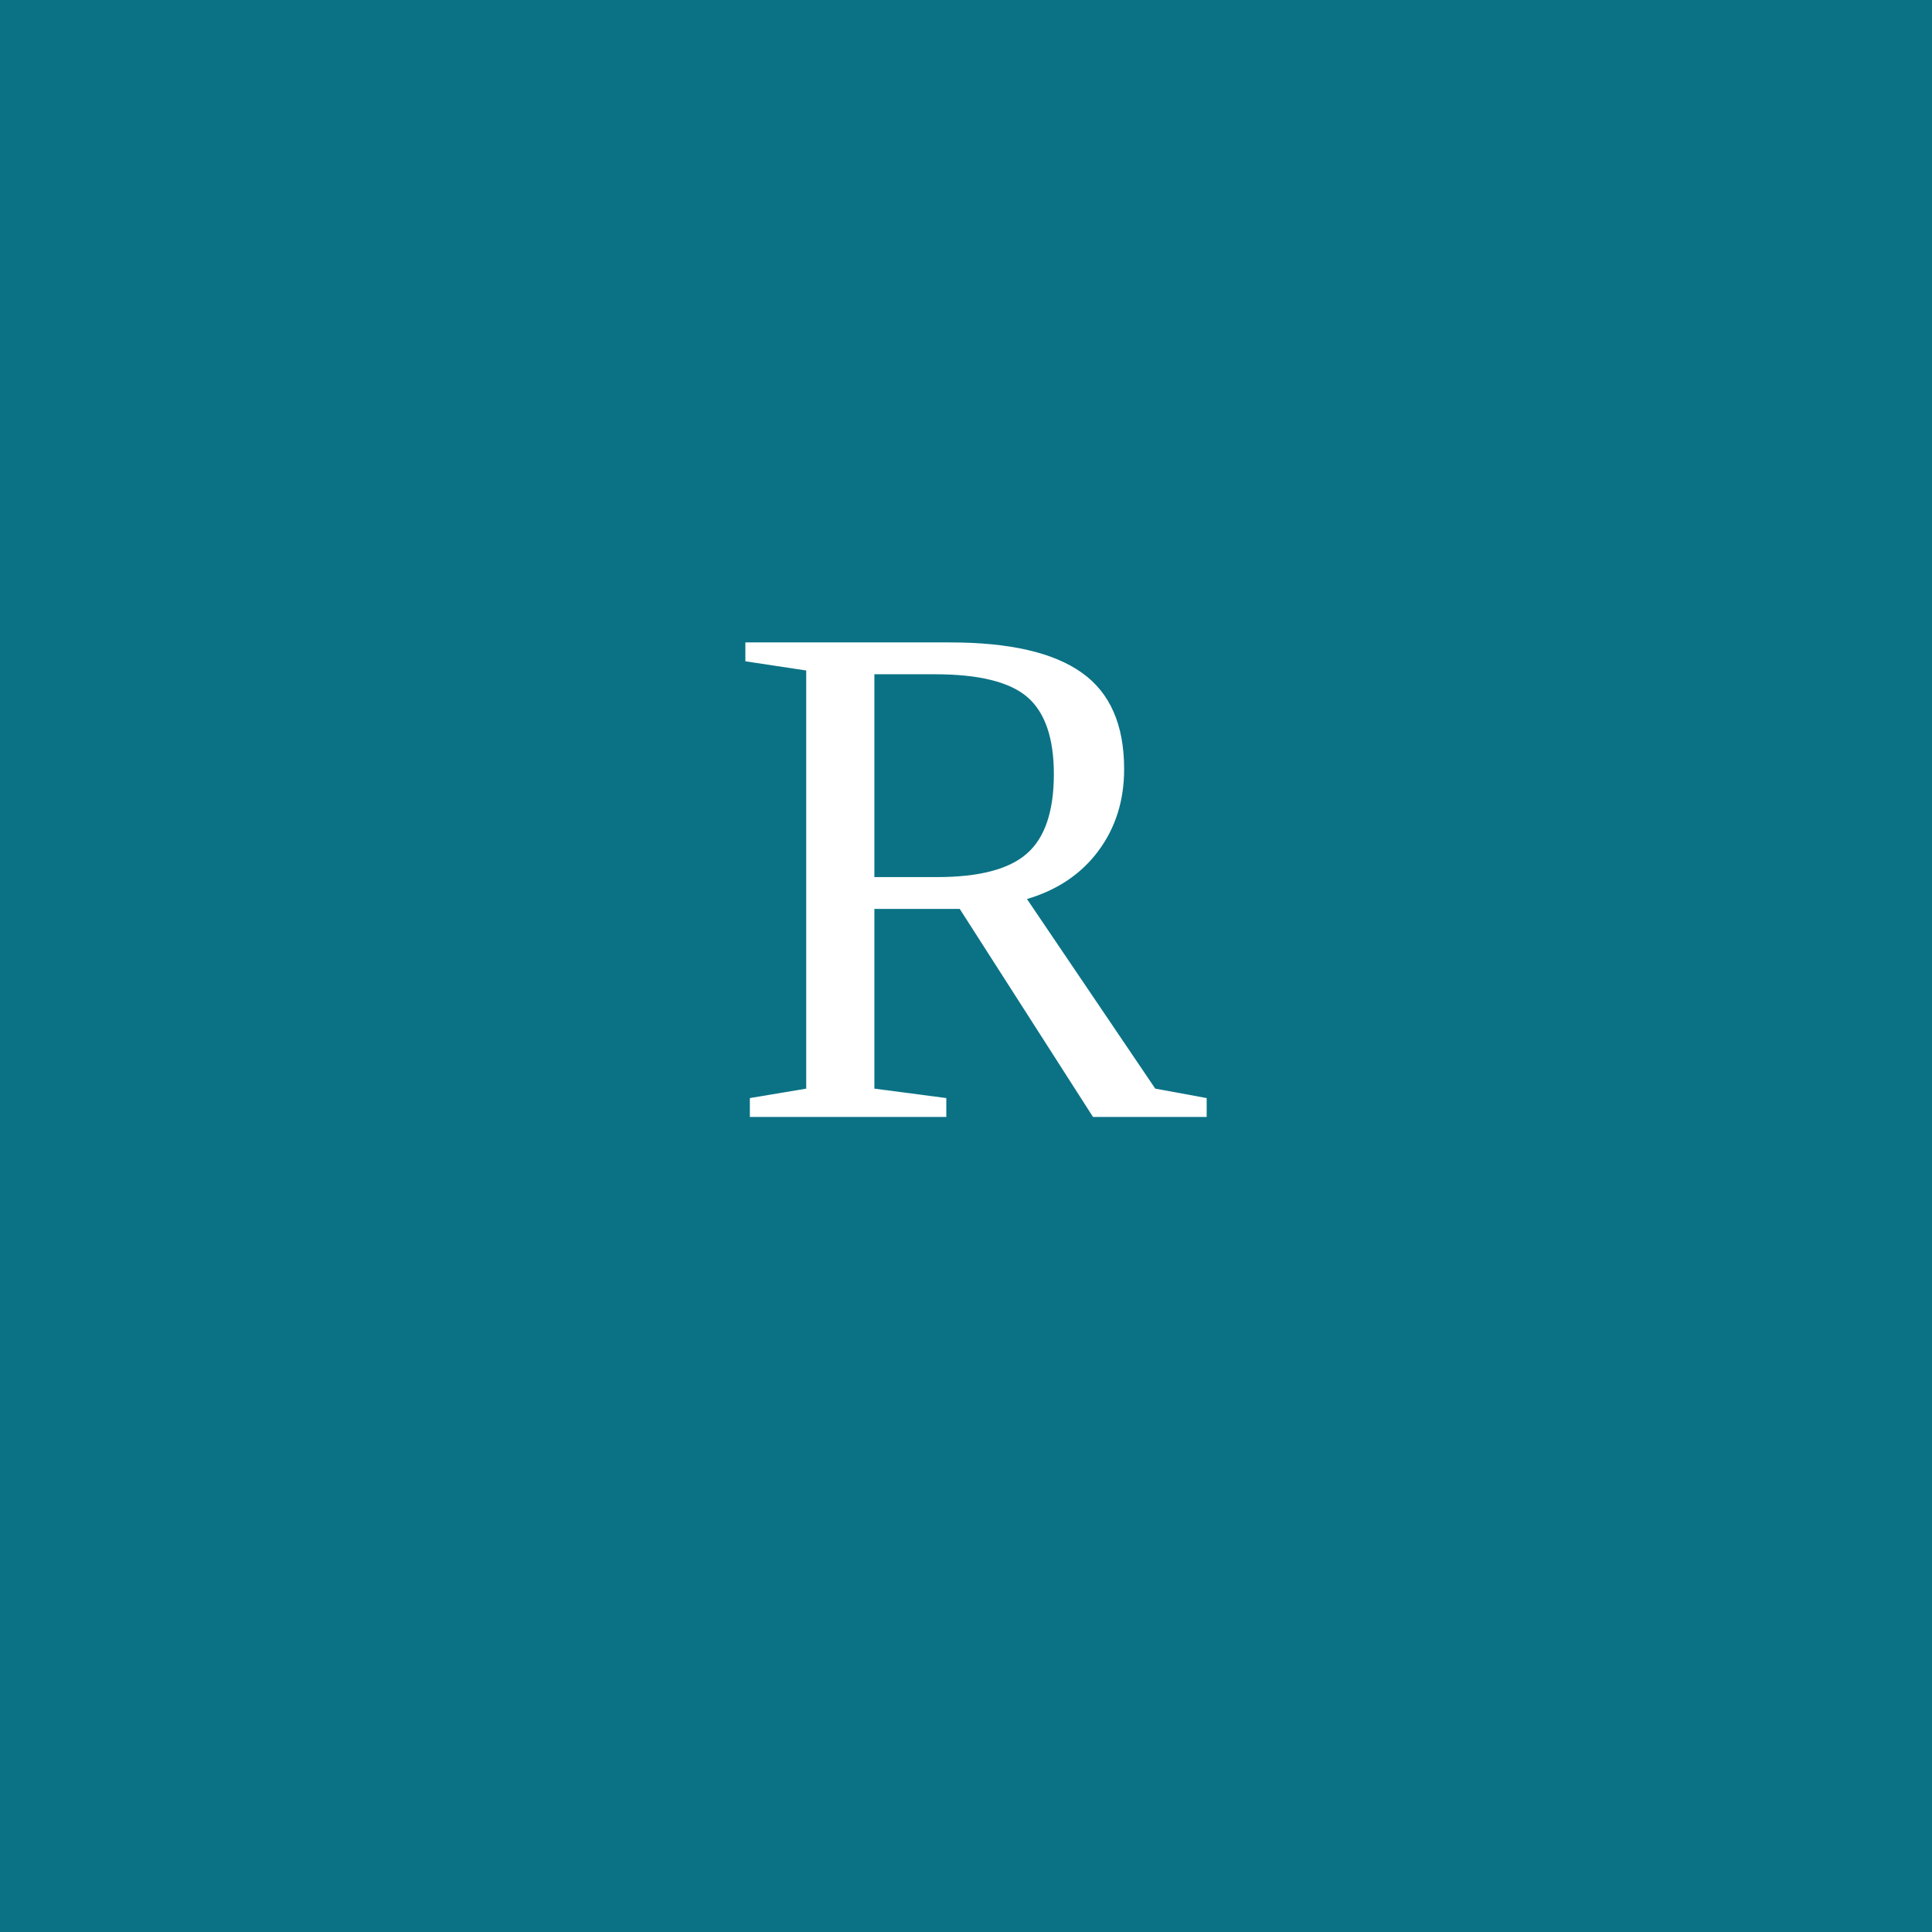
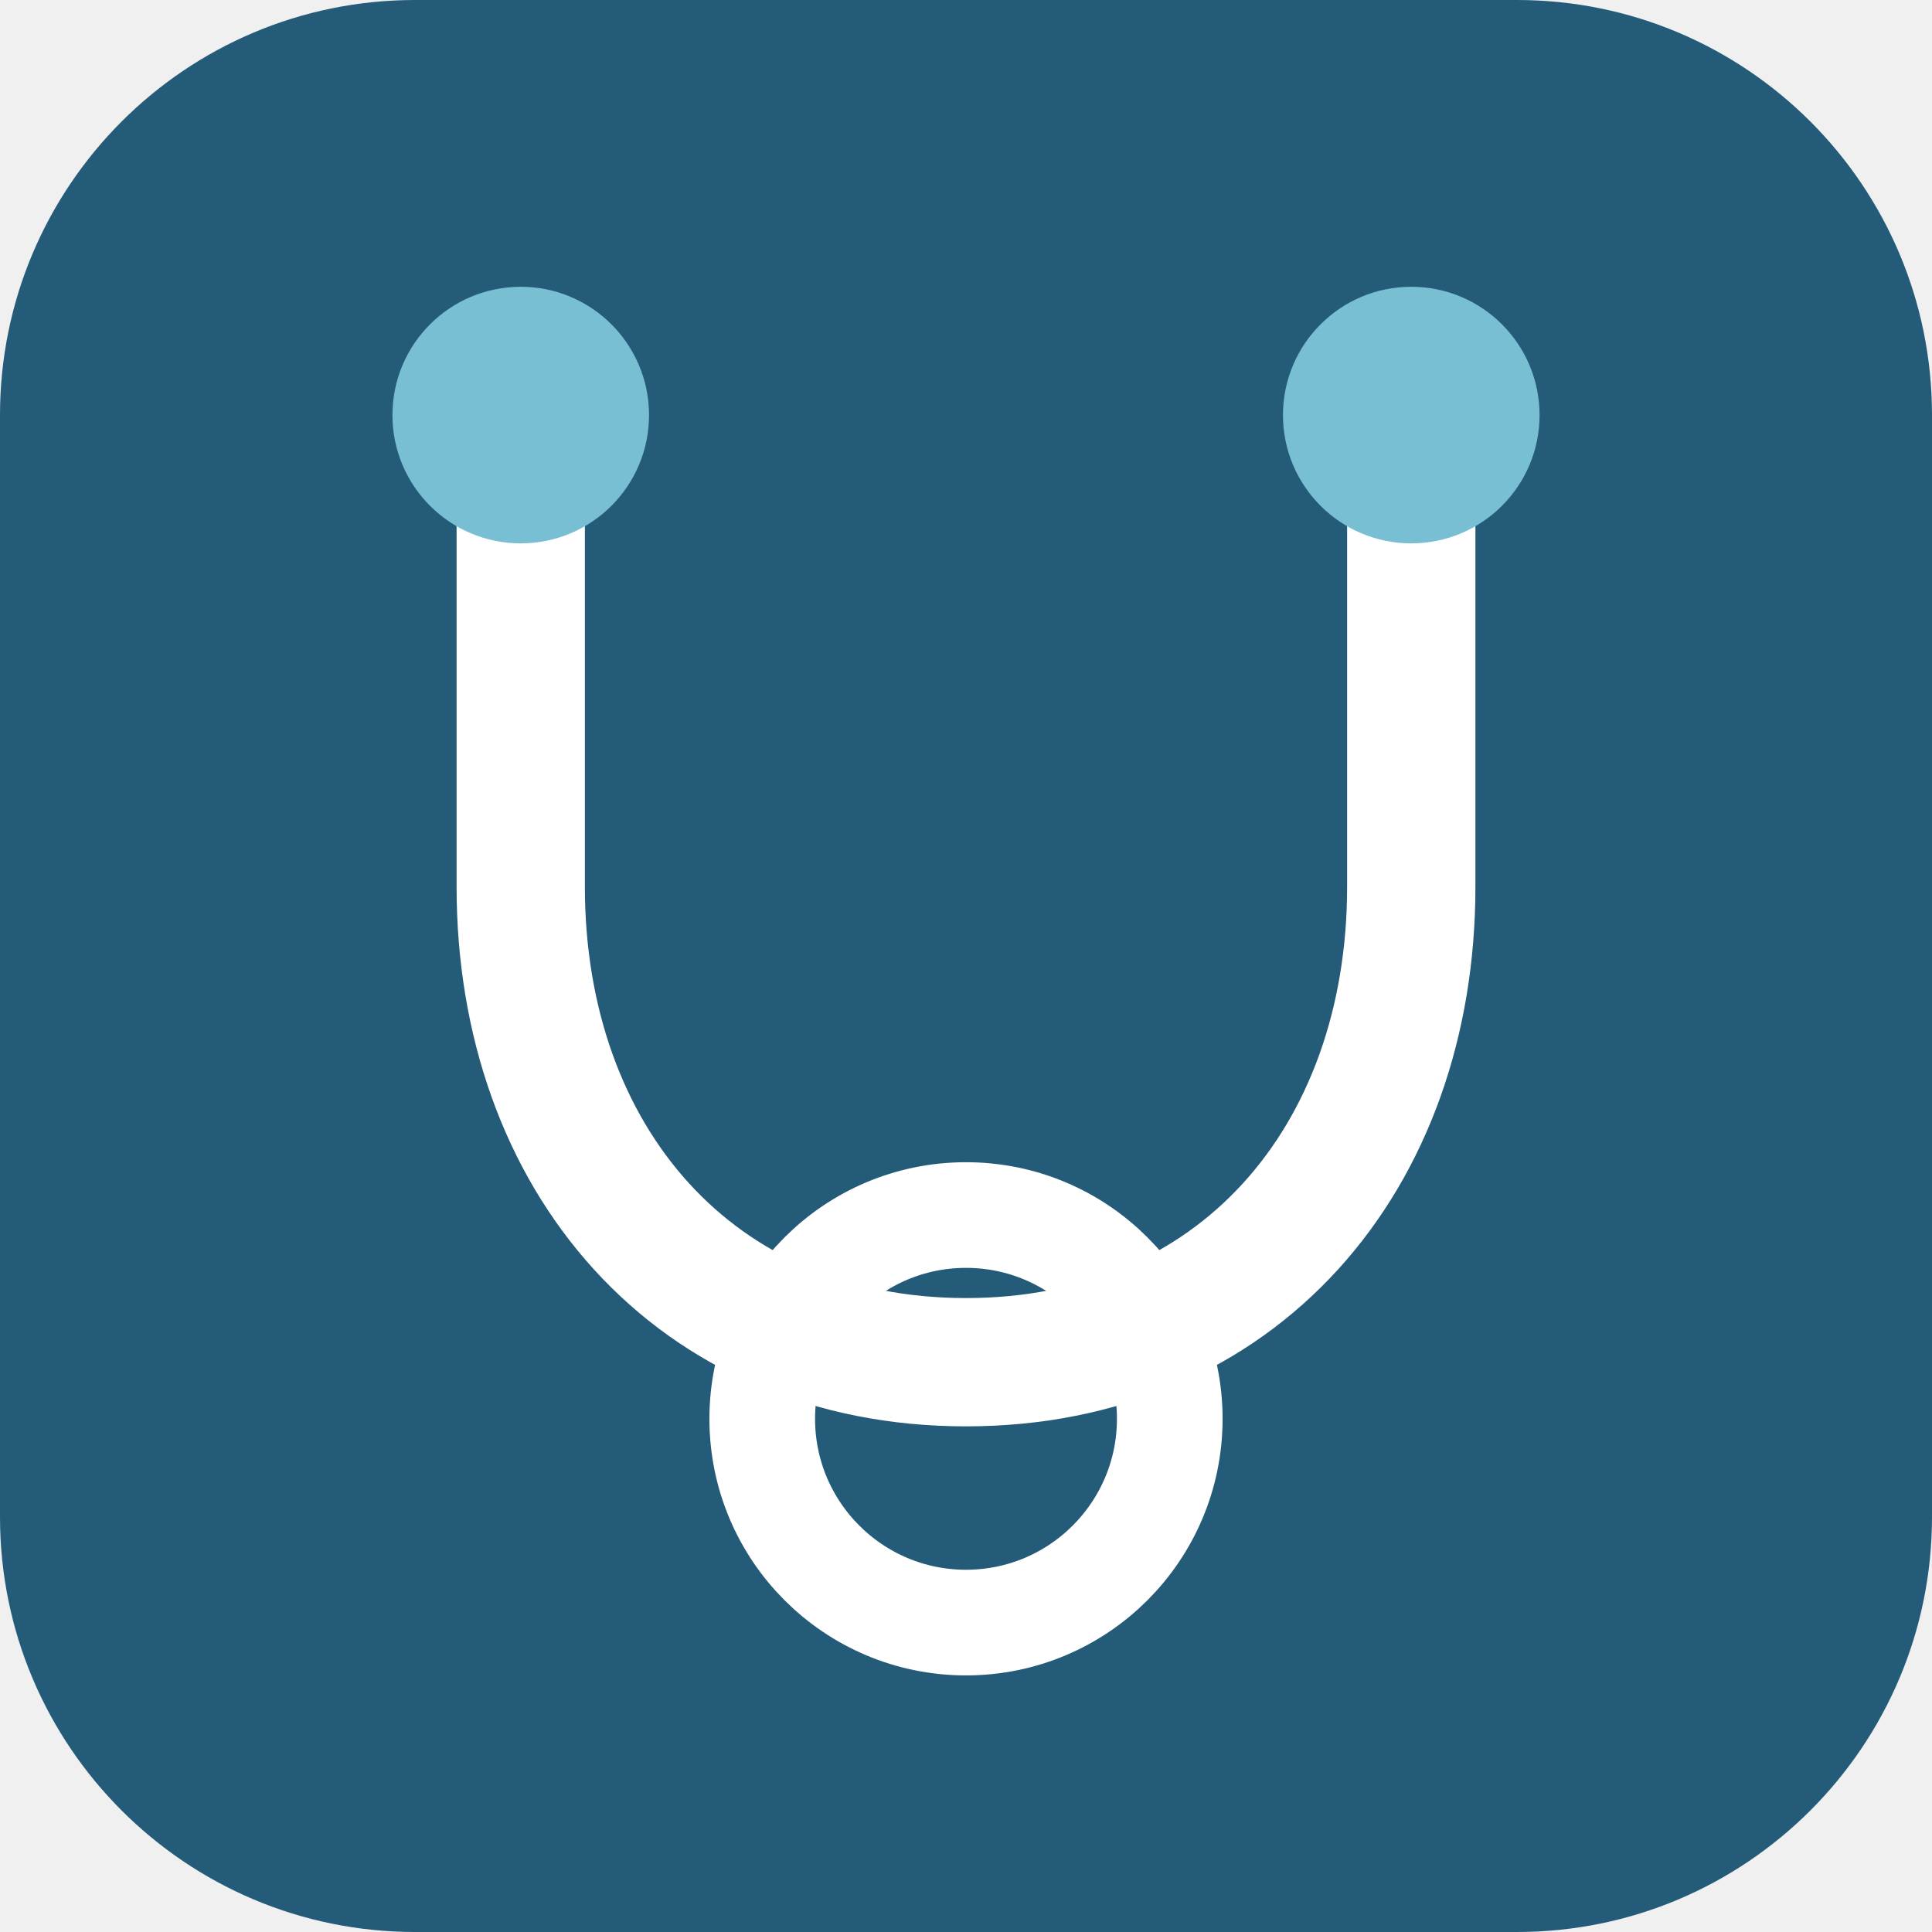
- <svg xmlns="http://www.w3.org/2000/svg" width="128" height="128">
-   <rect width="128" height="128" fill="#0b7285" />
-   <text x="64" y="74" text-anchor="middle" font-size="48" fill="white">R</text>
+ <svg xmlns="http://www.w3.org/2000/svg" viewBox="0 0 512 512">
+   <rect width="512" height="512" rx="110" fill="#245b78" />
+   <path d="M138 112v123c0 72 46 126 118 126s118-54 118-126V112" fill="none" stroke="white" stroke-width="34" stroke-linecap="round" />
+   <circle cx="138" cy="110" r="34" fill="#79bfd4" />
+   <circle cx="374" cy="110" r="34" fill="#79bfd4" />
+   <circle cx="256" cy="376" r="54" fill="none" stroke="white" stroke-width="28" />
</svg>
